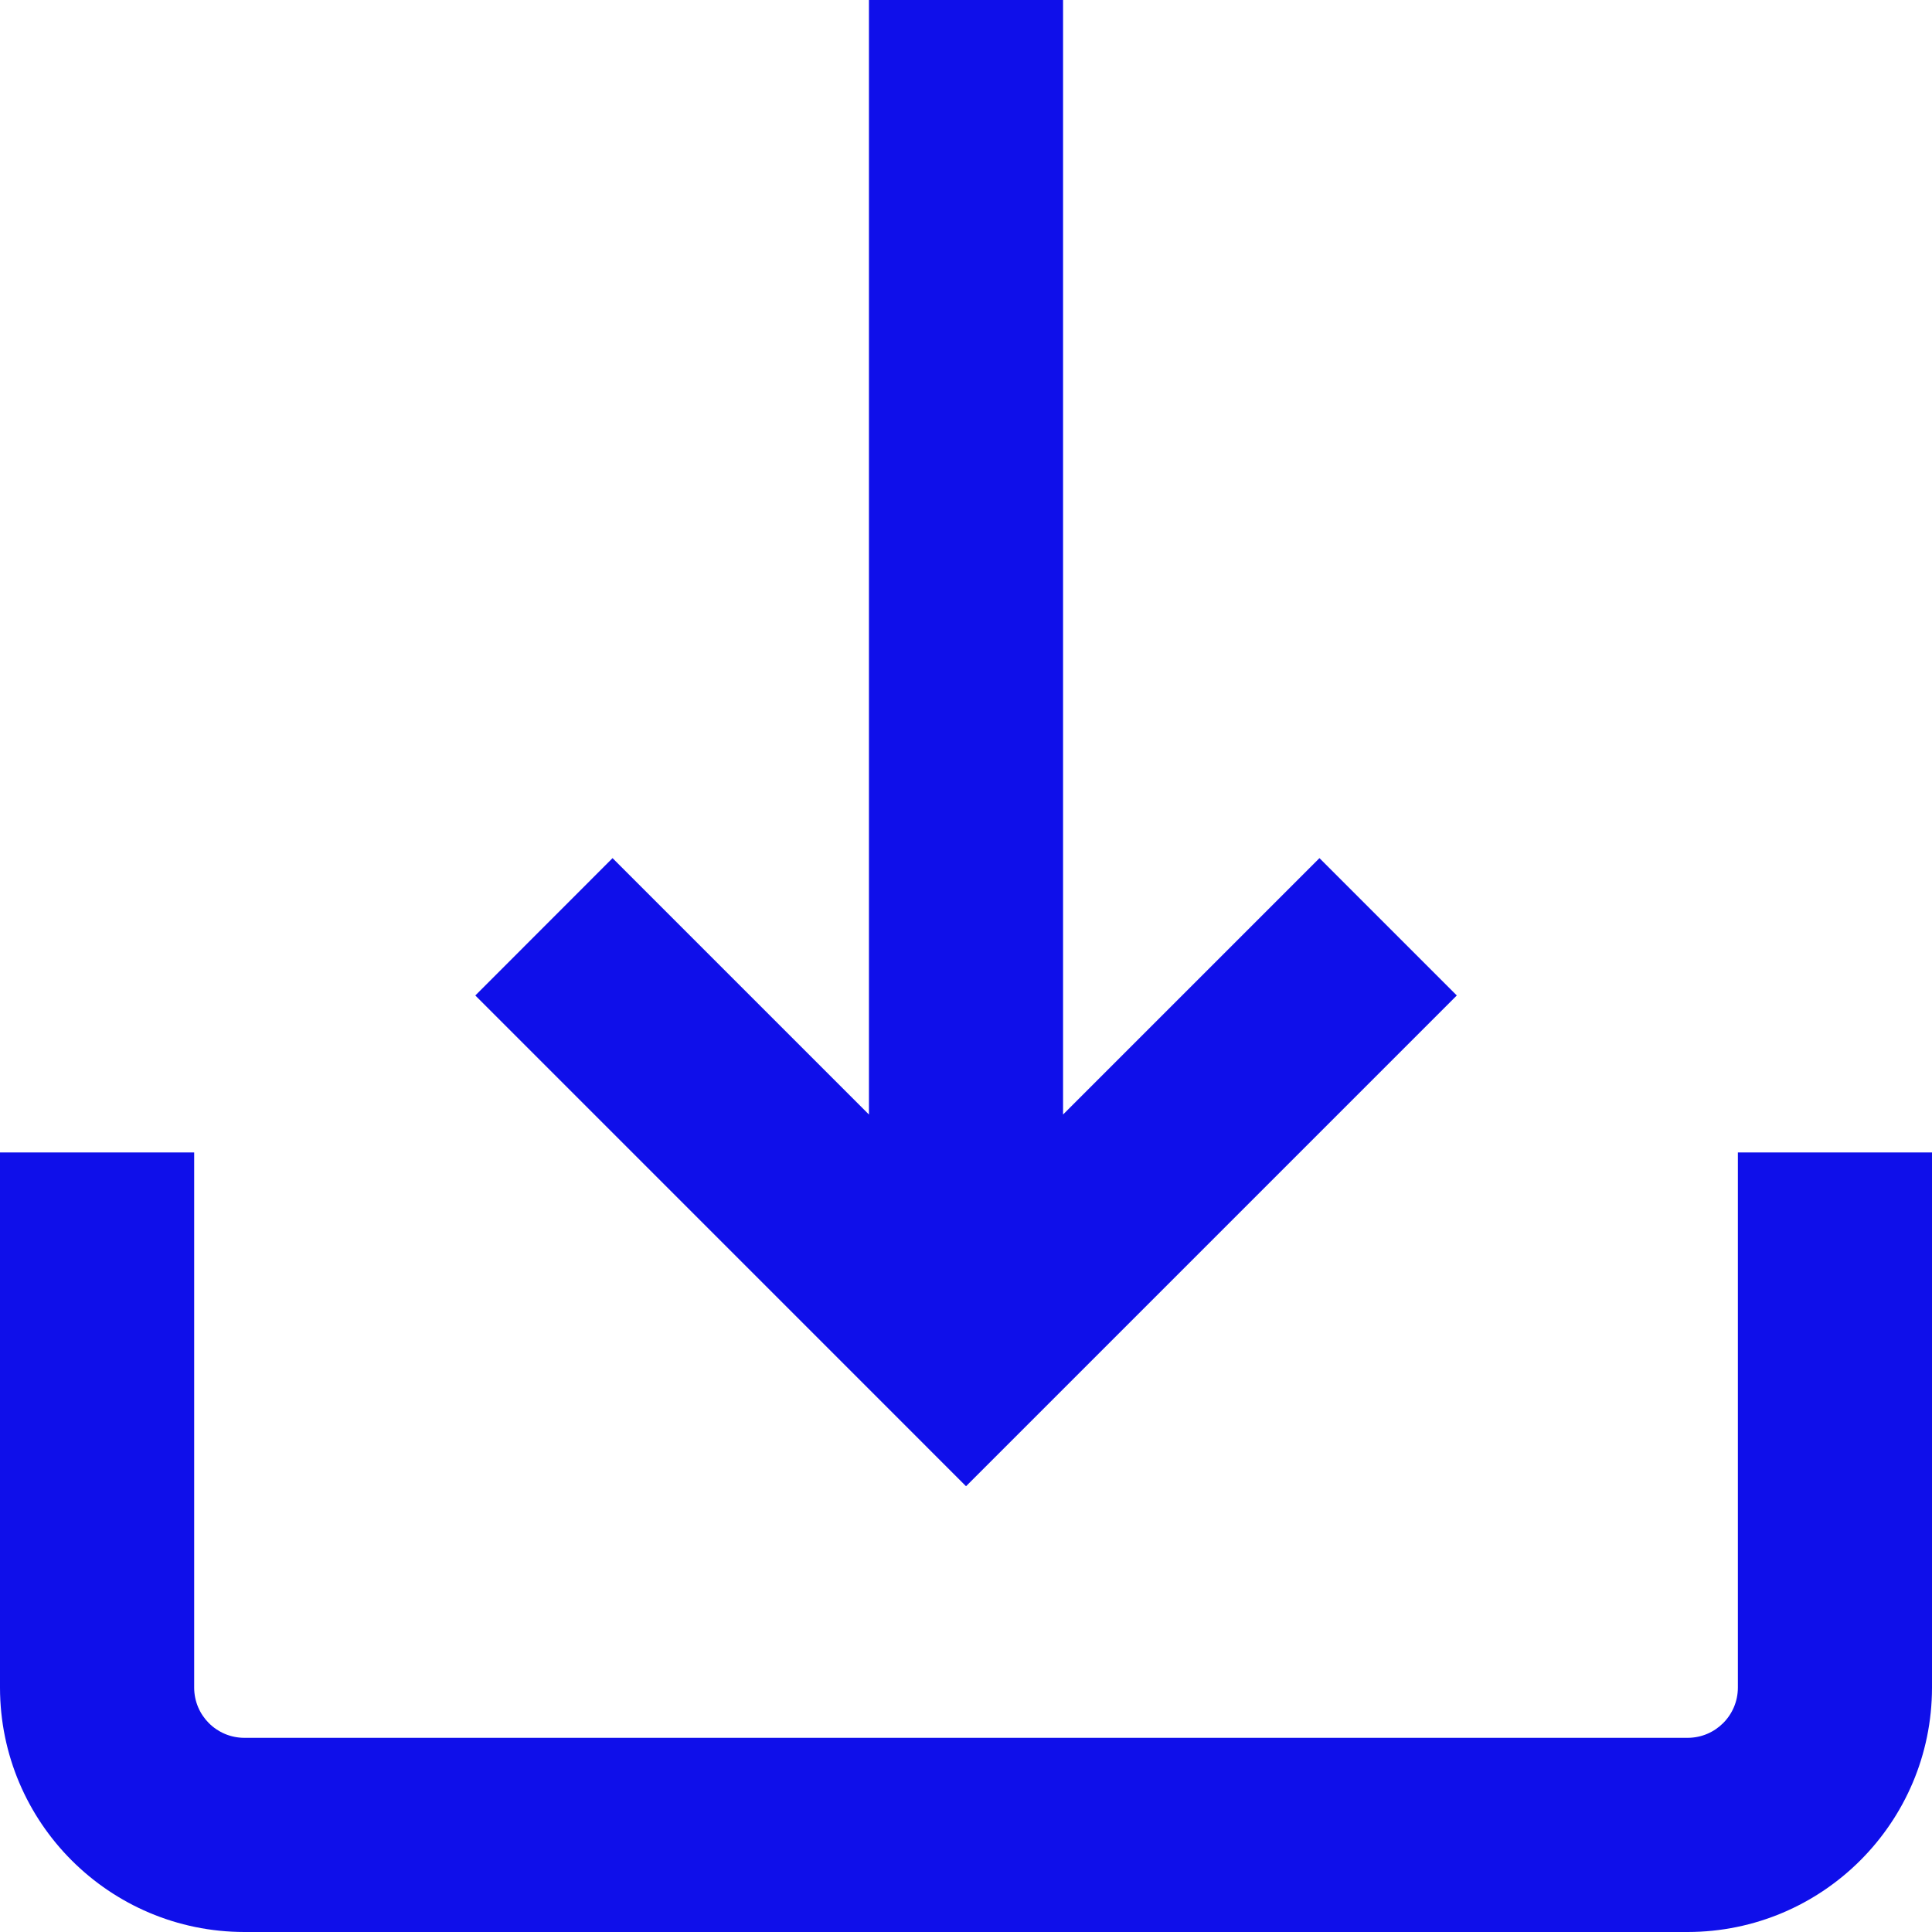
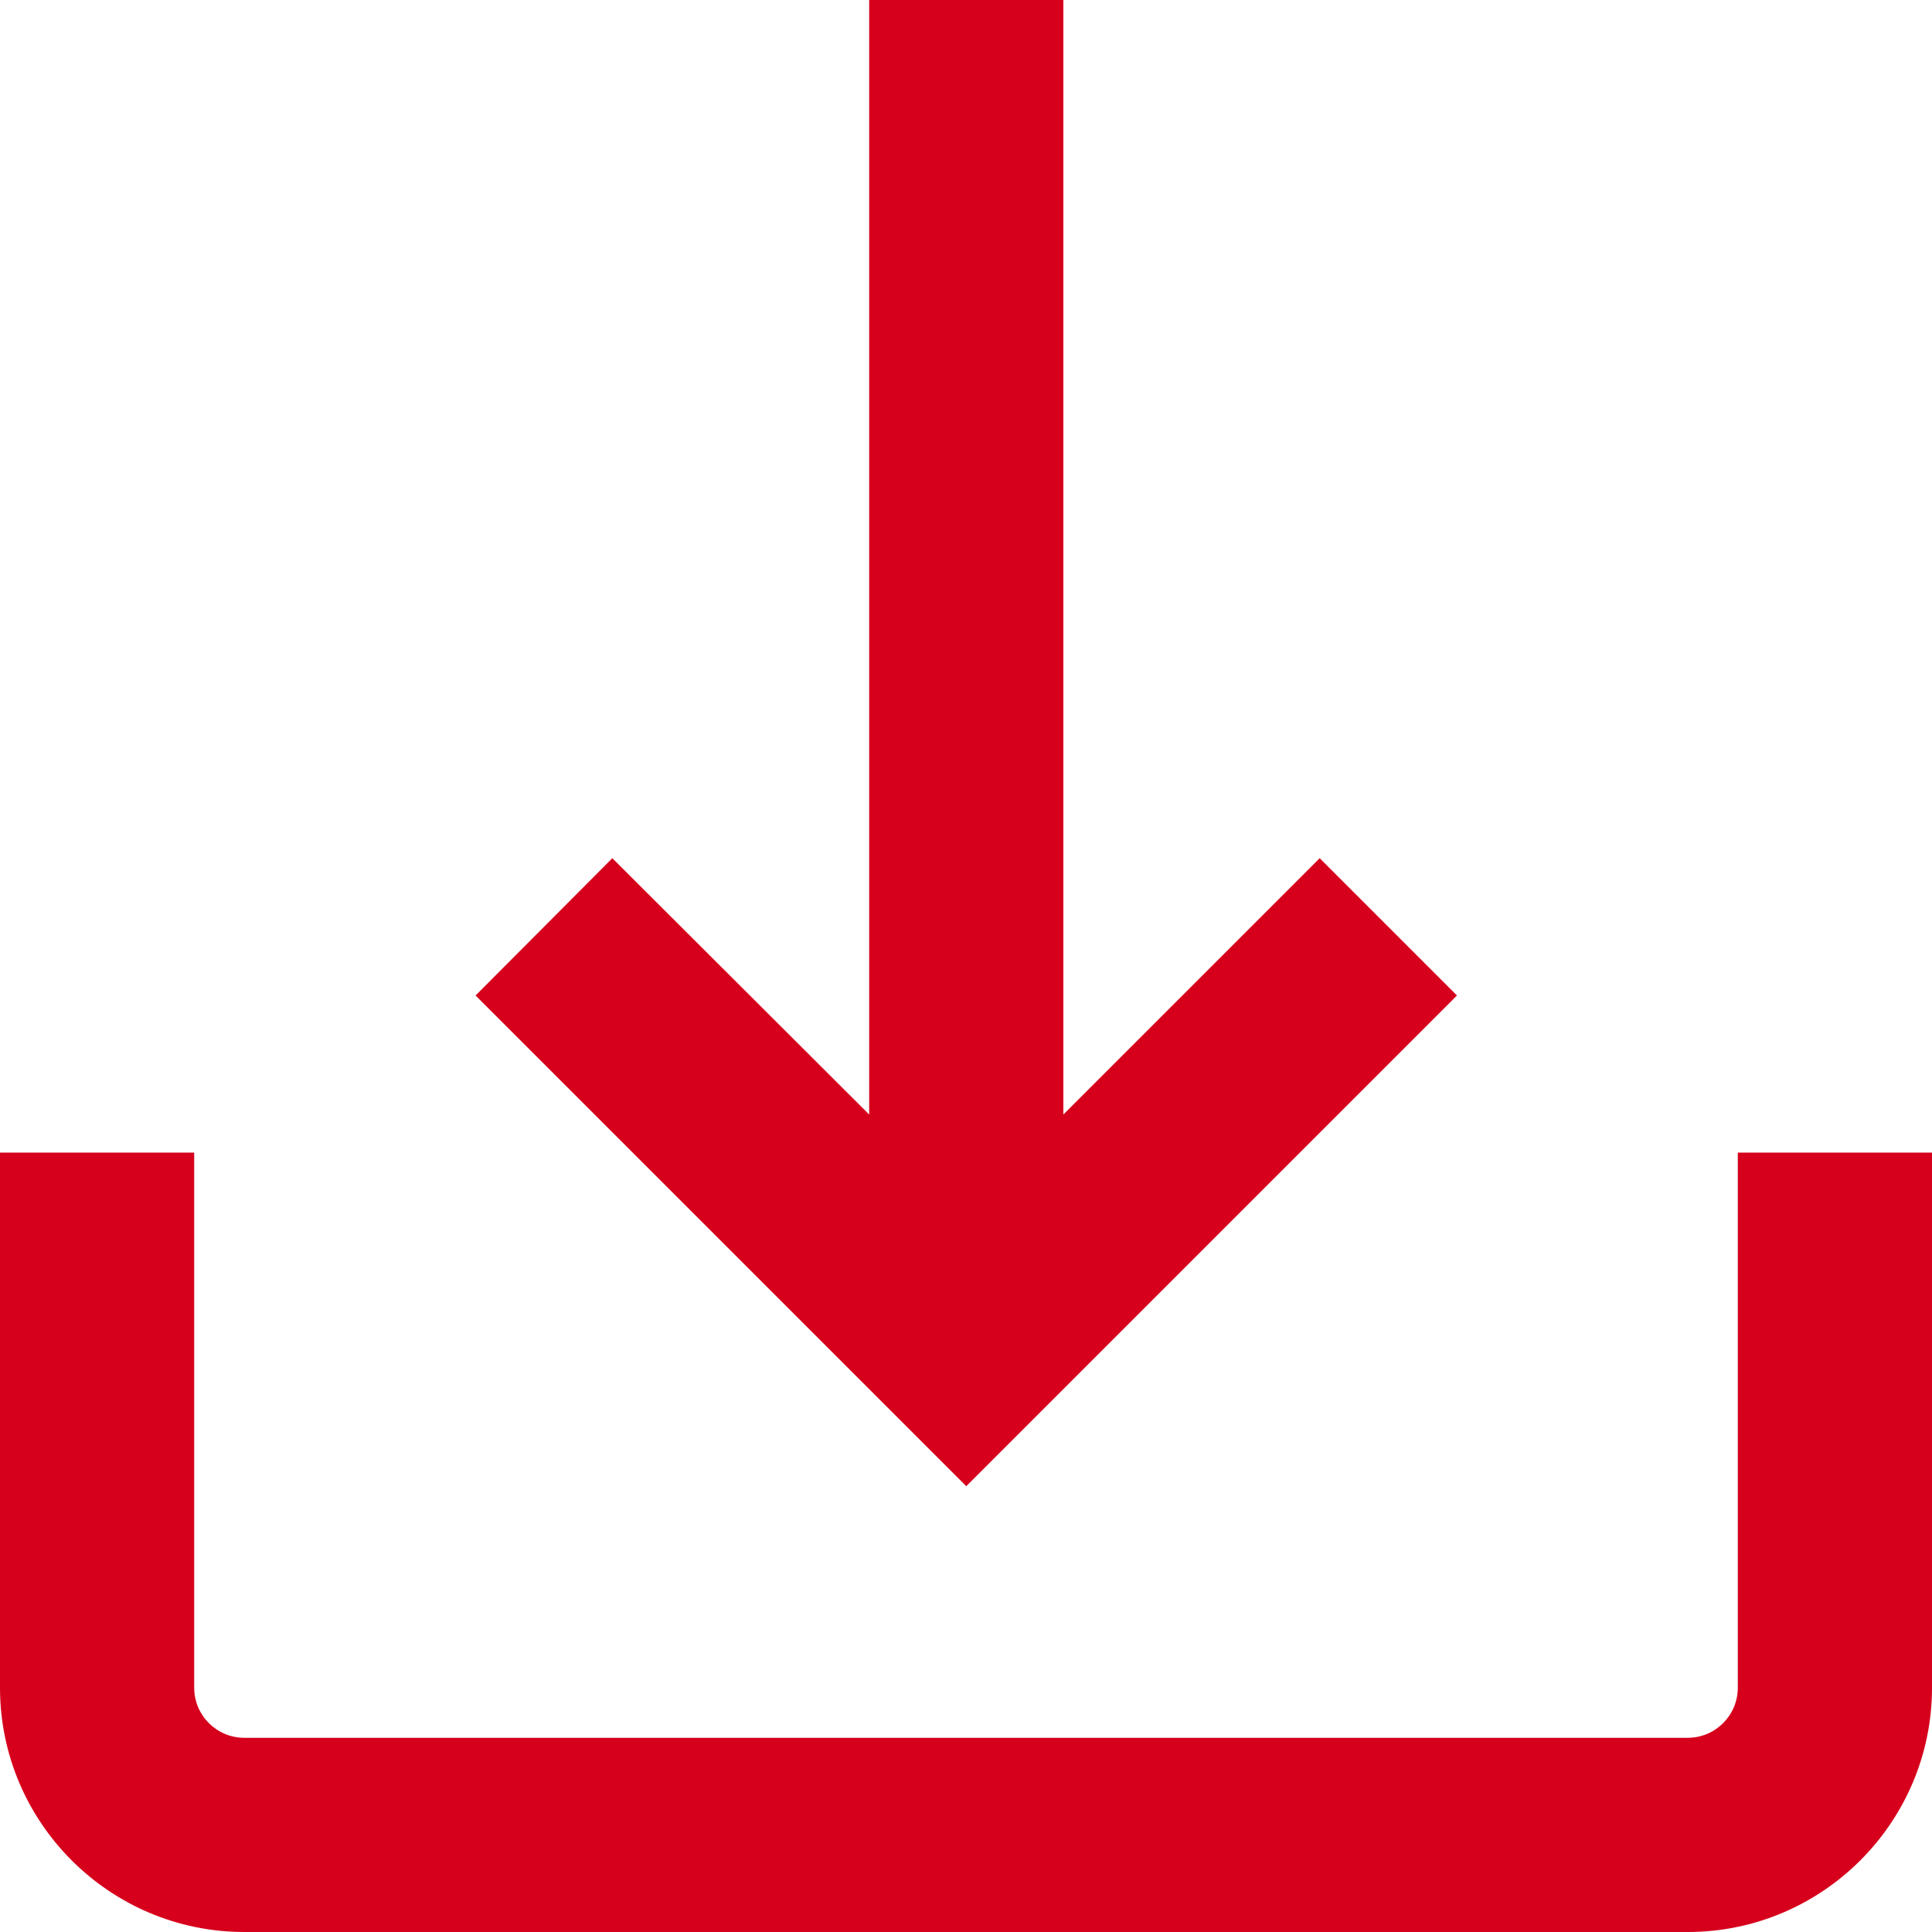
- <svg xmlns="http://www.w3.org/2000/svg" id="Слой_1" data-name="Слой 1" viewBox="0 0 370.13 370.13">
-   <defs>
-     <style>
-       .cls-1 {
-         fill: #0f0fea;
-       }
-     </style>
-   </defs>
+ <svg xmlns="http://www.w3.org/2000/svg" version="1.1" id="Слой_1" x="0px" y="0px" viewBox="0 0 370.1 370.1" style="enable-background:new 0 0 370.1 370.1;" xml:space="preserve">
+   <style type="text/css">
+ 	.st0{fill:#D6001C;}
+ </style>
  <g>
-     <path class="cls-1" d="M858.81,746.65V849.19a9.63,9.63,0,0,1-9.62,9.61H572.68a9.62,9.62,0,0,1-9.61-9.61V746.65h-37.2V849.19A46.86,46.86,0,0,0,572.68,896H849.19A46.86,46.86,0,0,0,896,849.19V746.65Z" transform="translate(-525.87 -525.87)" />
-     <polygon class="cls-1" points="279.09 190.71 252.78 164.4 203.66 213.52 203.66 0 166.47 0 166.47 213.52 117.35 164.4 91.06 190.71 185.07 284.73 279.09 190.71" />
+     <path class="st0" d="M332.9,220.8v102.5c0,5.3-4.3,9.6-9.6,9.6H46.8c-5.3,0-9.6-4.3-9.6-9.6V220.8H0v102.5   c0,25.8,21,46.8,46.8,46.8h276.5c25.8,0,46.8-21,46.8-46.8V220.8H332.9z" />
+     <polygon class="st0" points="279.1,190.7 252.8,164.4 203.7,213.5 203.7,0 166.5,0 166.5,213.5 117.3,164.4 91.1,190.7    185.1,284.7  " />
  </g>
</svg>
